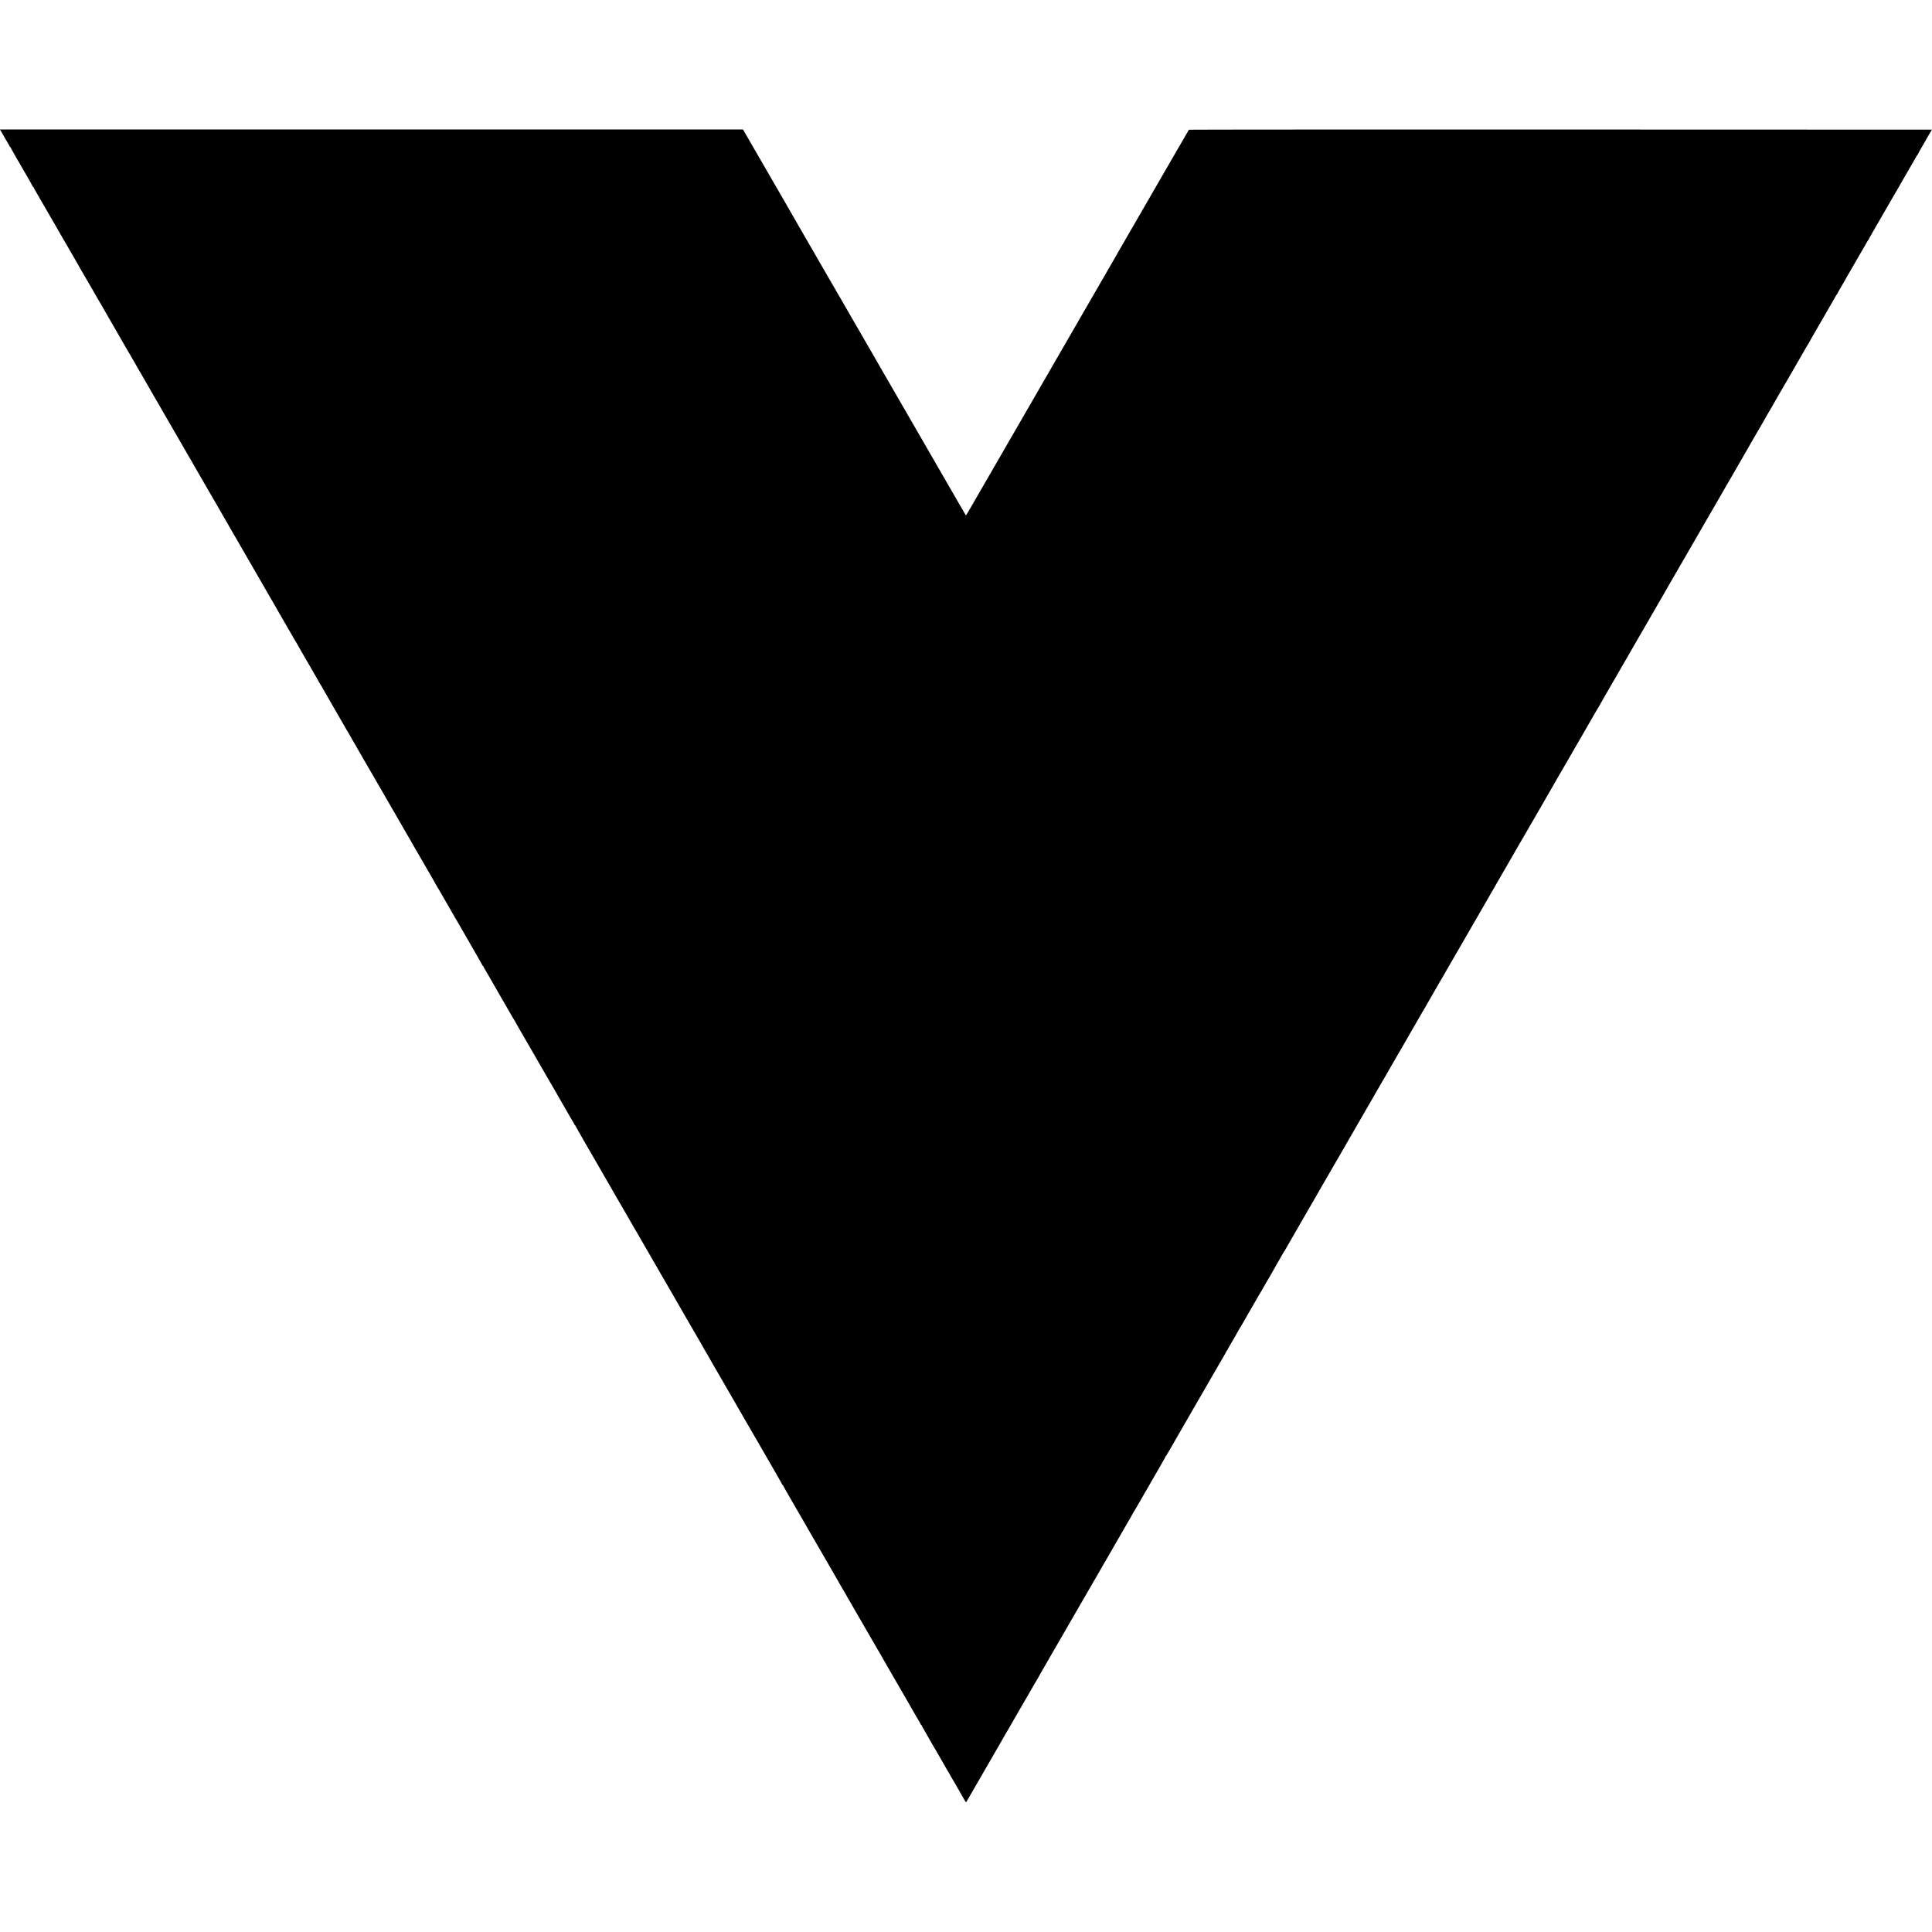
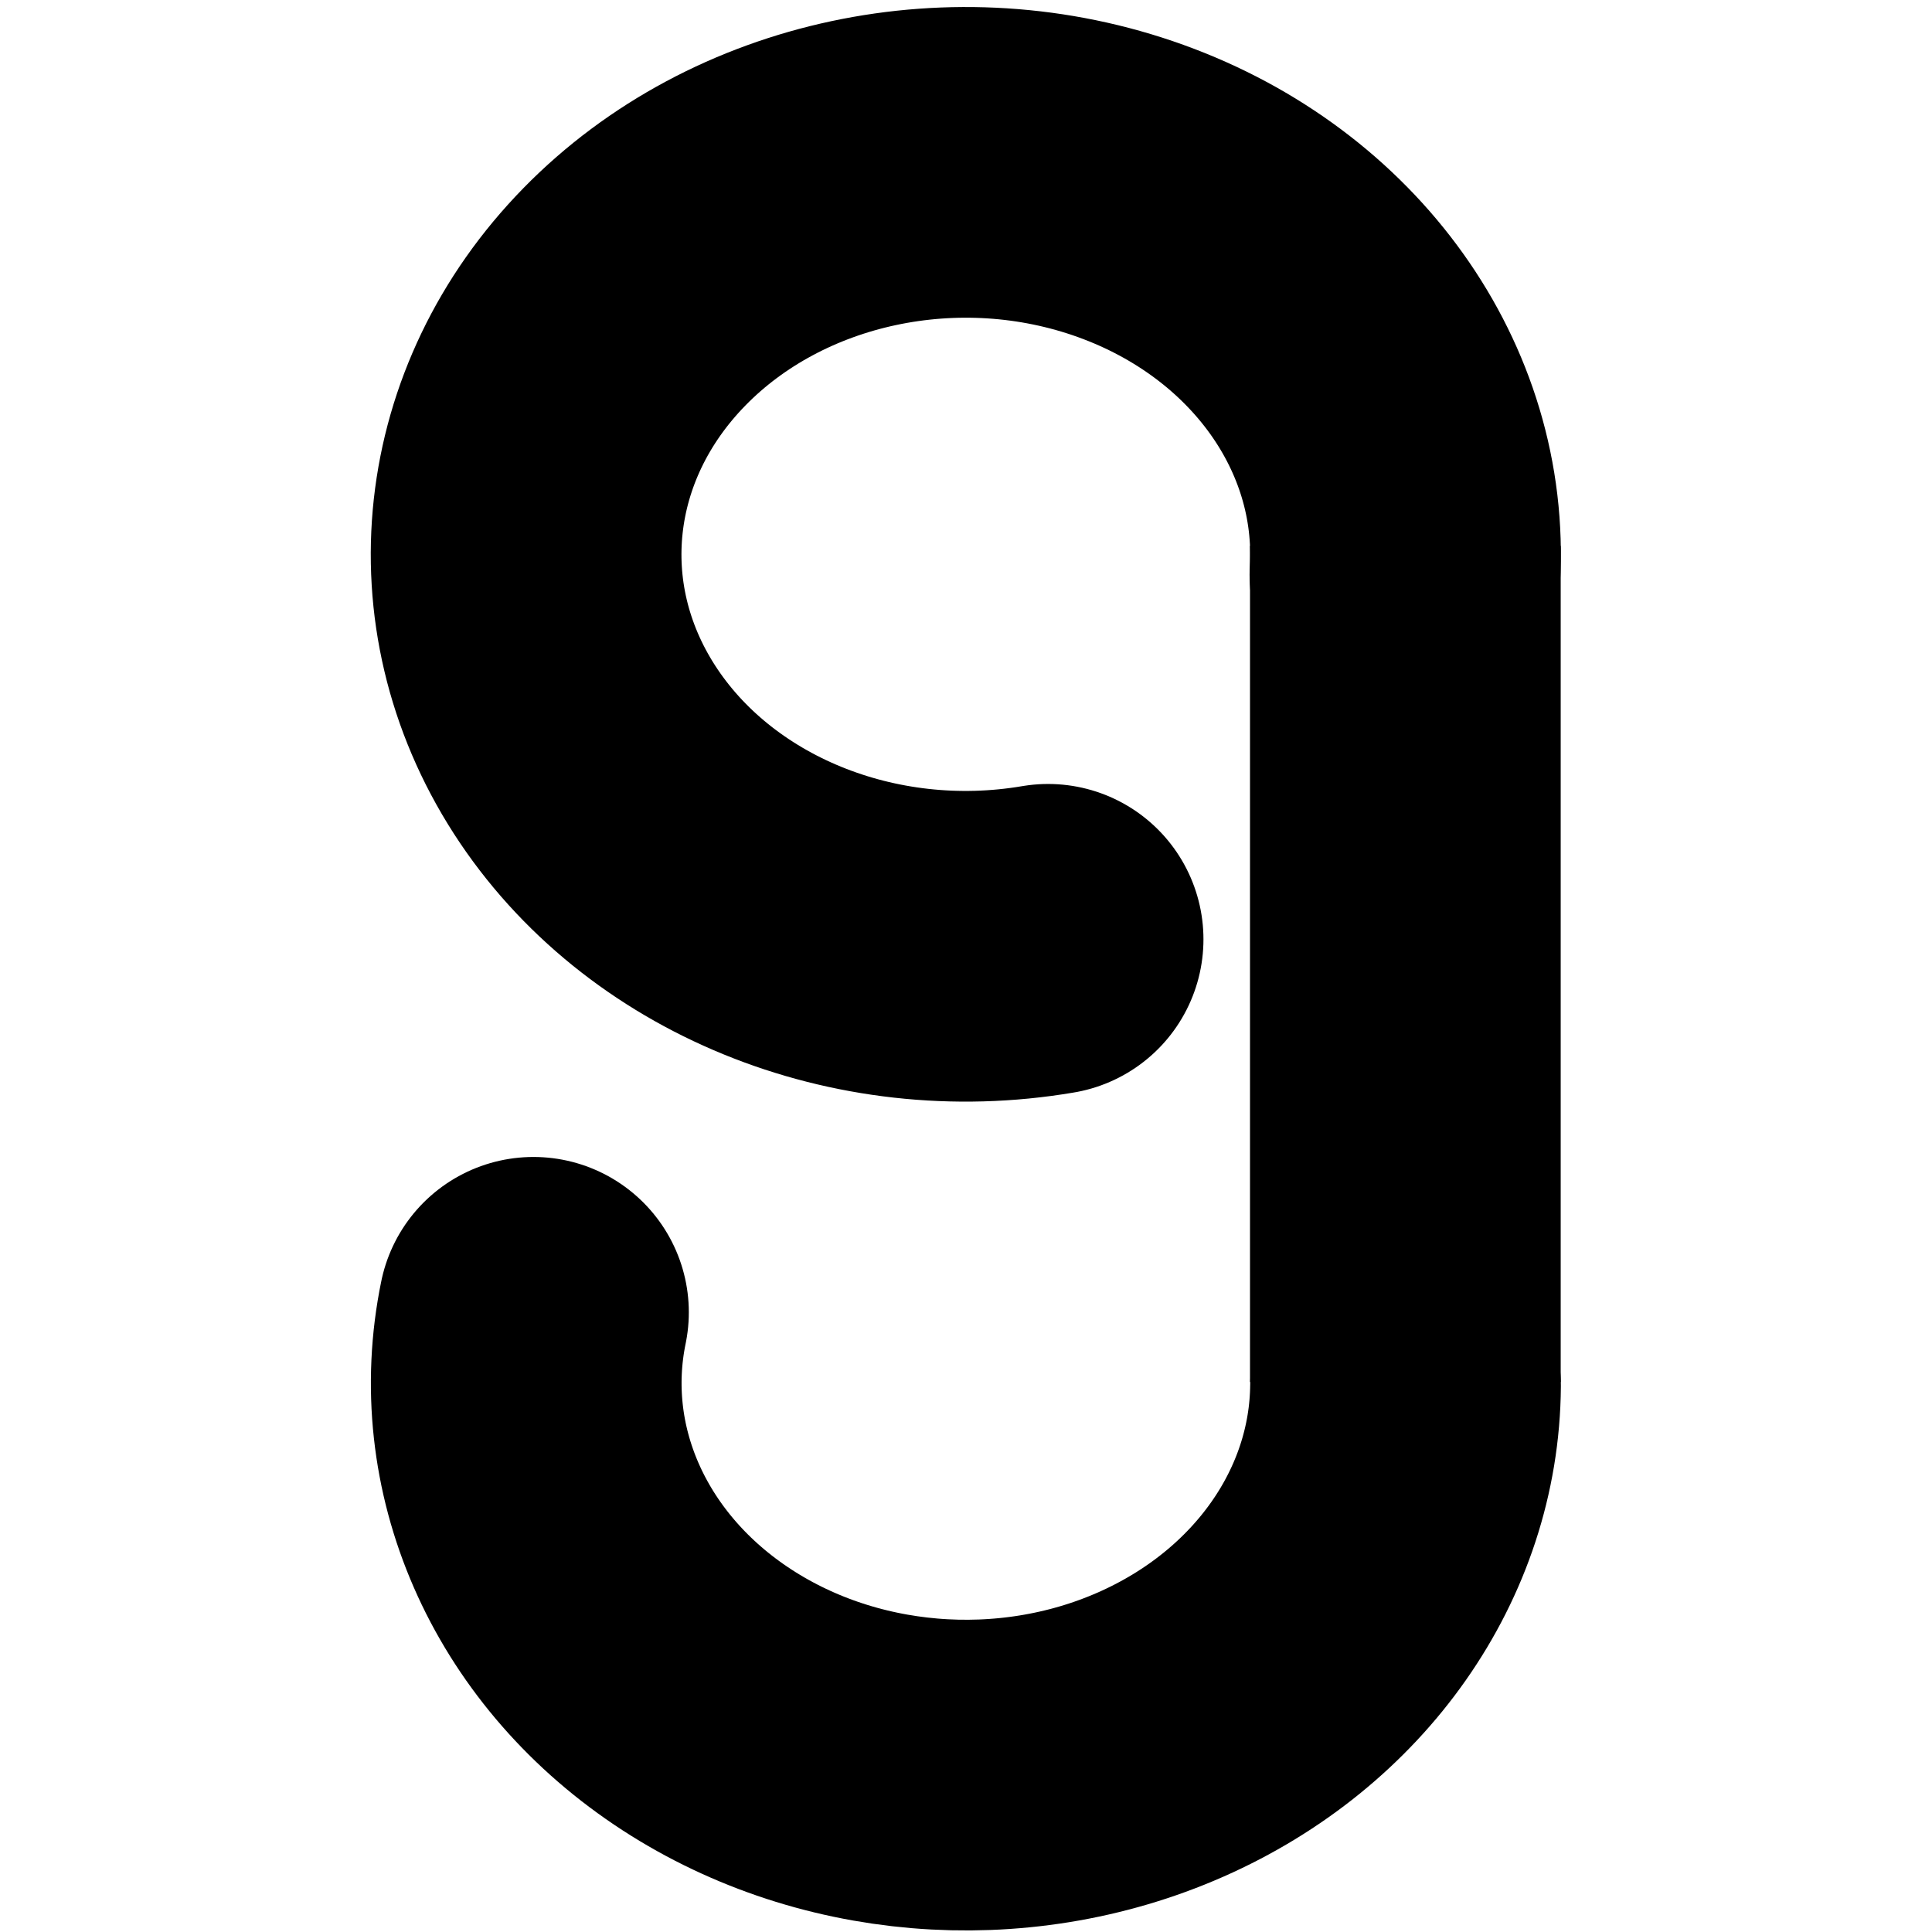
- <svg xmlns="http://www.w3.org/2000/svg" version="1.0" width="16pt" height="16pt" viewBox="0 0 16 16" preserveAspectRatio="xMidYMid meet">
-   <g transform="translate(0,16) scale(0.00032,-0.00032)" fill="#000000" stroke="none">
-     <path d="M18 46618 c45 -75 122 -207 122 -211 0 -2 25 -45 55 -95 30 -50 55 -96 55 -102 0 -5 5 -10 10 -10 6 0 10 -4 10 -9 0 -5 73 -135 161 -288 89 -153 173 -298 187 -323 14 -25 32 -57 41 -72 88 -149 187 -324 189 -335 2 -7 8 -13 13 -13 5 0 9 -4 9 -10 0 -5 46 -89 103 -187 175 -302 490 -846 507 -876 8 -16 20 -36 25 -45 28 -46 290 -498 339 -585 13 -23 74 -129 136 -236 61 -107 123 -215 137 -240 14 -25 29 -50 33 -56 5 -5 23 -37 40 -70 18 -33 38 -67 44 -75 11 -16 21 -33 63 -109 14 -25 29 -50 33 -56 4 -5 21 -35 38 -65 55 -100 261 -455 269 -465 4 -5 14 -21 20 -35 15 -29 41 -75 103 -180 24 -41 52 -88 60 -105 9 -16 57 -100 107 -185 112 -193 362 -626 380 -660 8 -14 23 -38 33 -55 11 -16 23 -37 27 -45 4 -8 26 -46 48 -85 23 -38 53 -90 67 -115 46 -81 64 -113 178 -310 62 -107 121 -210 132 -227 37 -67 56 -99 85 -148 16 -27 32 -57 36 -65 4 -8 15 -27 25 -42 9 -15 53 -89 96 -165 44 -76 177 -307 296 -513 120 -206 268 -463 330 -570 131 -227 117 -203 200 -348 36 -62 73 -125 82 -140 10 -15 21 -34 25 -42 4 -8 20 -37 36 -65 17 -27 38 -65 48 -82 49 -85 64 -111 87 -153 13 -25 28 -49 32 -55 4 -5 78 -134 165 -285 87 -151 166 -288 176 -305 10 -16 26 -43 35 -59 9 -17 125 -217 257 -445 132 -229 253 -441 270 -471 17 -30 45 -79 64 -108 18 -29 33 -54 33 -57 0 -2 20 -37 44 -77 24 -40 123 -212 221 -383 97 -170 190 -330 205 -355 16 -25 39 -65 53 -90 13 -25 81 -144 152 -265 70 -121 137 -238 150 -260 12 -22 37 -65 55 -95 18 -30 43 -73 55 -95 12 -22 48 -85 80 -140 77 -132 163 -280 190 -330 13 -22 71 -123 130 -225 59 -102 116 -199 126 -217 10 -17 29 -50 43 -72 15 -22 26 -43 26 -45 0 -2 27 -50 60 -106 33 -56 60 -103 60 -105 0 -2 55 -98 90 -155 8 -14 182 -316 239 -414 13 -22 45 -79 72 -124 27 -46 49 -86 49 -89 0 -2 14 -24 30 -48 16 -24 30 -46 30 -49 0 -5 74 -135 100 -176 5 -8 24 -42 43 -75 50 -88 58 -101 262 -455 104 -179 199 -345 213 -370 14 -25 28 -49 32 -55 4 -5 17 -26 28 -45 10 -19 62 -109 114 -200 114 -197 133 -230 170 -295 16 -27 33 -57 38 -65 17 -28 96 -165 103 -180 4 -8 16 -28 26 -45 10 -16 77 -131 148 -255 72 -124 181 -313 243 -420 62 -107 121 -209 131 -227 35 -62 323 -560 392 -678 38 -66 83 -145 100 -175 16 -30 33 -59 37 -65 4 -5 17 -27 29 -47 34 -61 56 -100 90 -156 17 -29 31 -55 31 -57 0 -2 17 -32 39 -67 21 -35 134 -229 251 -433 117 -203 235 -407 261 -451 27 -45 49 -85 49 -88 0 -4 8 -19 19 -34 15 -21 200 -341 309 -533 10 -19 33 -58 51 -87 17 -29 31 -54 31 -56 0 -2 25 -44 55 -94 30 -50 55 -95 55 -98 0 -4 6 -15 14 -23 7 -9 27 -41 43 -71 17 -30 170 -297 342 -594 171 -296 311 -542 311 -547 0 -5 5 -9 10 -9 6 0 10 -4 10 -10 0 -5 22 -47 49 -92 27 -46 58 -99 68 -118 24 -43 81 -140 93 -160 5 -8 66 -114 135 -235 69 -121 130 -227 135 -235 12 -21 259 -447 283 -490 10 -19 28 -47 38 -62 11 -14 19 -29 19 -32 0 -3 37 -69 83 -148 99 -170 305 -526 337 -583 13 -22 31 -53 41 -70 11 -16 22 -37 26 -45 7 -14 82 -146 103 -180 14 -24 181 -311 205 -355 13 -22 46 -80 75 -130 29 -49 64 -110 78 -135 14 -25 51 -88 82 -140 31 -52 59 -102 63 -110 4 -8 18 -33 31 -55 205 -353 284 -489 309 -535 17 -30 45 -78 62 -106 18 -28 36 -60 39 -72 4 -12 12 -22 17 -22 5 0 9 -4 9 -10 0 -5 109 -197 241 -427 133 -230 250 -431 259 -448 51 -90 222 -385 280 -485 37 -63 78 -135 92 -160 14 -25 67 -117 118 -205 51 -88 101 -175 111 -193 34 -58 55 -95 149 -257 51 -88 101 -173 110 -190 9 -16 76 -131 147 -255 72 -124 140 -241 151 -260 61 -108 281 -489 355 -615 38 -66 77 -133 87 -150 35 -63 91 -161 100 -175 14 -23 99 -169 128 -220 54 -97 135 -235 142 -245 4 -5 20 -32 35 -60 26 -48 238 -416 276 -480 10 -16 26 -46 37 -65 30 -53 382 -661 403 -695 10 -16 22 -37 26 -45 4 -8 26 -48 50 -88 24 -41 43 -75 43 -77 0 -2 22 -40 50 -85 27 -45 50 -84 50 -86 0 -3 38 -69 83 -147 84 -142 302 -520 340 -587 10 -19 34 -60 52 -90 18 -30 44 -75 57 -100 14 -25 45 -79 70 -120 25 -41 56 -96 70 -121 14 -25 77 -133 138 -240 62 -107 122 -210 132 -229 25 -43 310 -535 337 -581 11 -19 26 -45 34 -59 17 -32 238 -414 266 -460 11 -19 24 -41 28 -49 3 -7 75 -133 160 -278 84 -146 153 -269 153 -274 0 -5 5 -9 10 -9 6 0 10 -4 10 -10 0 -5 82 -150 181 -322 182 -314 201 -346 240 -415 12 -21 80 -139 152 -263 71 -124 141 -245 155 -270 14 -25 28 -49 32 -55 6 -8 145 -248 220 -380 37 -66 209 -362 229 -395 11 -19 24 -42 28 -49 4 -8 67 -118 140 -243 73 -125 133 -230 133 -233 0 -2 15 -28 33 -57 19 -29 47 -78 64 -108 17 -30 53 -93 79 -139 53 -90 82 -141 157 -272 82 -142 115 -199 381 -659 142 -245 268 -463 281 -485 12 -22 71 -125 132 -230 60 -104 172 -298 248 -430 76 -132 146 -253 156 -270 11 -16 22 -36 26 -44 3 -8 30 -54 60 -103 29 -49 53 -91 53 -93 0 -3 18 -34 40 -70 22 -36 40 -67 40 -69 0 -2 37 -66 81 -142 45 -77 98 -168 119 -204 20 -36 47 -81 58 -100 12 -19 27 -47 33 -62 6 -16 15 -28 20 -28 5 0 9 -4 9 -9 0 -6 63 -118 140 -251 77 -133 140 -243 140 -245 0 -2 18 -33 41 -70 22 -37 49 -83 60 -101 10 -19 29 -51 40 -71 25 -45 109 -189 126 -218 7 -11 17 -29 22 -40 6 -11 22 -38 35 -60 14 -22 37 -62 52 -90 14 -27 35 -62 45 -77 11 -14 19 -29 19 -32 0 -3 18 -35 40 -71 22 -36 40 -67 40 -69 0 -2 19 -35 42 -72 23 -38 55 -94 72 -124 26 -47 139 -244 171 -298 6 -9 21 -36 34 -60 28 -48 37 -51 51 -19 6 12 19 36 29 52 10 17 27 46 38 65 11 19 104 181 208 360 103 179 199 345 213 370 14 25 42 74 64 109 21 34 38 65 38 67 0 2 18 33 40 69 22 36 40 67 40 69 0 3 177 310 199 346 16 26 136 234 140 244 2 5 25 44 52 88 27 44 49 81 49 84 0 2 18 34 40 70 22 36 40 67 40 69 0 2 20 36 43 77 35 58 169 289 297 513 9 17 50 86 90 155 40 69 86 150 103 180 16 30 35 62 41 70 6 8 16 24 22 35 35 64 72 129 167 293 59 100 116 199 127 220 11 20 30 53 41 72 43 72 1070 1850 1121 1940 14 25 65 113 113 195 48 83 96 166 107 185 10 19 28 50 38 68 11 18 73 124 137 235 64 111 175 303 246 427 71 124 173 299 225 390 52 91 116 202 143 248 27 45 49 85 49 89 0 4 6 14 14 22 7 9 28 43 46 76 26 47 251 436 378 655 11 19 29 51 40 70 11 19 101 176 201 348 99 172 181 317 181 323 0 5 5 9 10 9 6 0 10 5 10 11 0 6 8 23 18 37 11 15 32 52 49 82 16 30 130 228 253 440 122 212 234 405 248 430 13 25 39 70 57 100 39 65 69 117 130 225 25 44 50 87 55 95 12 19 78 134 220 380 61 107 129 224 150 260 161 277 222 382 246 425 15 28 47 83 71 123 24 41 43 78 43 83 0 5 4 9 8 9 4 0 13 12 19 28 7 15 23 45 36 67 66 110 277 478 277 483 0 3 6 13 14 21 7 9 27 41 43 71 17 30 45 80 63 110 34 57 375 649 394 685 6 11 16 27 22 35 6 8 26 42 44 75 18 33 41 74 51 90 10 17 24 41 32 55 54 97 72 128 88 152 11 14 19 28 19 30 0 3 79 141 175 308 96 167 175 305 175 308 0 3 6 13 14 21 7 9 26 39 41 66 33 60 276 483 338 587 24 40 46 80 50 88 4 8 13 24 20 35 14 23 95 163 125 215 11 19 52 91 92 160 40 69 80 139 90 155 9 17 103 179 207 360 105 182 200 346 211 365 103 181 463 802 489 845 7 11 15 27 19 35 4 8 29 51 55 95 64 110 828 1433 848 1470 9 17 24 41 33 55 9 14 29 48 45 77 15 28 52 93 82 145 30 51 62 107 71 123 17 30 231 398 400 690 51 88 103 179 115 202 12 23 26 48 32 55 6 7 24 38 40 68 17 30 61 107 98 170 37 63 84 144 103 180 19 36 41 72 48 81 8 8 14 18 14 21 0 4 27 51 59 106 32 55 72 124 89 154 16 29 71 125 122 213 51 88 104 180 118 205 13 25 28 50 32 55 4 6 17 26 28 45 11 19 45 80 77 135 31 55 66 116 77 135 11 19 88 152 171 295 401 694 620 1072 650 1125 11 19 87 152 170 295 83 143 158 273 166 288 9 16 21 36 26 45 6 9 31 52 55 96 25 43 54 94 66 115 11 20 95 164 186 321 91 157 173 299 182 315 9 17 26 46 37 65 12 19 66 114 121 210 56 96 108 186 117 200 8 14 24 40 34 59 24 45 383 664 412 713 5 9 17 29 26 45 15 28 120 210 241 419 36 61 68 117 72 125 4 8 12 23 19 34 35 57 245 420 262 453 11 20 35 61 53 90 17 29 32 54 32 56 0 3 28 51 62 108 33 57 70 119 80 138 10 19 23 42 28 50 5 8 32 53 59 100 27 47 149 258 271 470 122 212 234 405 248 430 30 53 62 108 80 135 6 11 15 27 19 35 4 8 85 150 181 315 96 165 187 323 202 350 31 56 116 202 130 225 5 8 25 42 43 75 19 33 92 159 162 280 149 257 157 271 202 350 19 33 38 67 43 75 9 14 228 392 275 475 12 22 55 96 95 165 40 69 80 139 90 155 24 42 202 350 221 383 9 15 27 47 41 72 14 25 75 131 136 236 61 106 121 210 134 232 99 172 271 470 279 482 5 8 23 40 40 70 18 30 81 141 142 245 60 105 121 210 135 235 14 25 71 124 127 220 56 96 143 247 194 335 51 88 96 167 102 175 14 24 180 311 204 355 23 43 340 590 356 615 5 8 50 87 101 175 171 301 517 898 582 1008 25 43 46 81 46 83 0 2 12 23 27 47 14 23 40 67 56 97 16 30 35 62 42 70 7 8 15 22 18 30 4 8 20 38 37 65 16 28 33 57 37 65 6 12 111 196 143 250 5 8 55 95 112 193 57 98 113 195 126 215 12 20 27 46 32 57 6 11 14 27 20 35 5 8 76 130 156 270 80 140 165 287 187 325 23 39 52 90 66 115 13 25 30 52 37 61 8 8 14 18 14 21 0 4 41 77 92 165 50 87 175 302 276 478 101 176 208 360 236 408 28 49 67 117 86 152 19 35 41 70 48 77 6 6 12 15 12 19 0 7 124 224 167 291 12 21 23 40 23 42 0 2 21 40 46 83 26 43 55 92 64 109 54 95 327 568 354 614 19 30 45 75 59 100 71 128 82 145 89 148 4 2 8 8 8 13 0 5 42 82 94 172 311 538 496 858 518 897 14 25 40 70 58 100 18 30 42 71 53 90 10 19 79 139 152 265 73 127 142 246 153 265 10 19 43 76 72 125 29 50 63 108 75 130 65 116 80 140 87 143 4 2 8 8 8 12 0 8 114 212 140 250 6 8 14 24 20 35 5 11 54 97 108 190 l100 170 -9611 3 c-5286 1 -9614 -1 -9618 -5 -5 -6 -419 -719 -619 -1068 -89 -155 -267 -463 -323 -560 -38 -66 -81 -140 -95 -165 -31 -56 -263 -457 -526 -910 -110 -190 -224 -388 -254 -440 -29 -52 -61 -109 -71 -125 -23 -39 -243 -420 -268 -465 -11 -19 -204 -352 -428 -740 -224 -388 -477 -826 -563 -975 -85 -148 -185 -322 -222 -385 -37 -63 -120 -207 -185 -320 -65 -113 -177 -306 -248 -430 -72 -124 -172 -297 -222 -385 -51 -88 -142 -245 -202 -350 -131 -226 -247 -427 -408 -705 -65 -113 -249 -432 -410 -710 -160 -278 -388 -673 -506 -877 -118 -205 -216 -373 -219 -373 -3 0 -52 82 -109 183 -58 100 -144 250 -192 332 -95 164 -402 696 -647 1120 -85 149 -228 396 -317 550 -212 365 -982 1700 -1008 1745 -10 19 -43 76 -72 125 -29 50 -64 110 -77 135 -14 25 -63 110 -110 190 -47 80 -96 165 -110 190 -14 25 -99 171 -188 325 -89 154 -174 300 -188 325 -13 25 -64 113 -112 195 -48 83 -140 242 -205 355 -65 113 -183 317 -263 454 -79 137 -152 264 -163 282 -50 89 -335 583 -354 614 -12 19 -34 58 -50 85 -15 28 -129 226 -253 440 -124 215 -235 408 -247 430 -12 22 -69 121 -127 220 -58 99 -226 389 -373 645 -148 256 -324 561 -392 678 -67 117 -134 232 -147 255 -13 23 -33 59 -46 80 l-22 37 -9615 0 -9615 0 20 -32z" />
+ <svg xmlns="http://www.w3.org/2000/svg" version="1.0" width="16pt" height="16pt" viewBox="0 0 16 16" preserveAspectRatio="xMidYMid meet" id="svg8">
+   <defs id="defs12" />
+   <g id="g906" style="stroke:#000000">
+     <path style="opacity:1;fill:none;fill-rule:evenodd;stroke:#000000;stroke-width:2.573;stroke-linecap:round;stroke-miterlimit:4;stroke-dasharray:none;stroke-opacity:1" id="path4986" d="M 8.68,7.779 A 3.641,3.246 0 0 1 4.84,6.207 3.641,3.246 0 0 1 5.254,2.458 3.641,3.246 0 0 1 9.365,1.582 3.641,3.246 0 0 1 11.635,4.759" />
+     <path id="path4988" style="opacity:1;fill:none;fill-rule:evenodd;stroke:#000000;stroke-width:2.573;stroke-linecap:round;stroke-miterlimit:4;stroke-dasharray:none;stroke-opacity:1" d="M 11.64,11.475 A 3.641,3.246 0 0 1 9.612,14.365 3.641,3.246 0 0 1 5.804,14.044 3.641,3.246 0 0 1 4.418,10.868" />
+     <rect style="opacity:1;fill:#000000;fill-opacity:1;stroke:#000000;stroke-width:0;stroke-linecap:round;stroke-miterlimit:4;stroke-dasharray:none;stroke-opacity:1" id="rect4990" width="2.573" height="6.924" x="10.352" y="4.521" />
  </g>
</svg>
